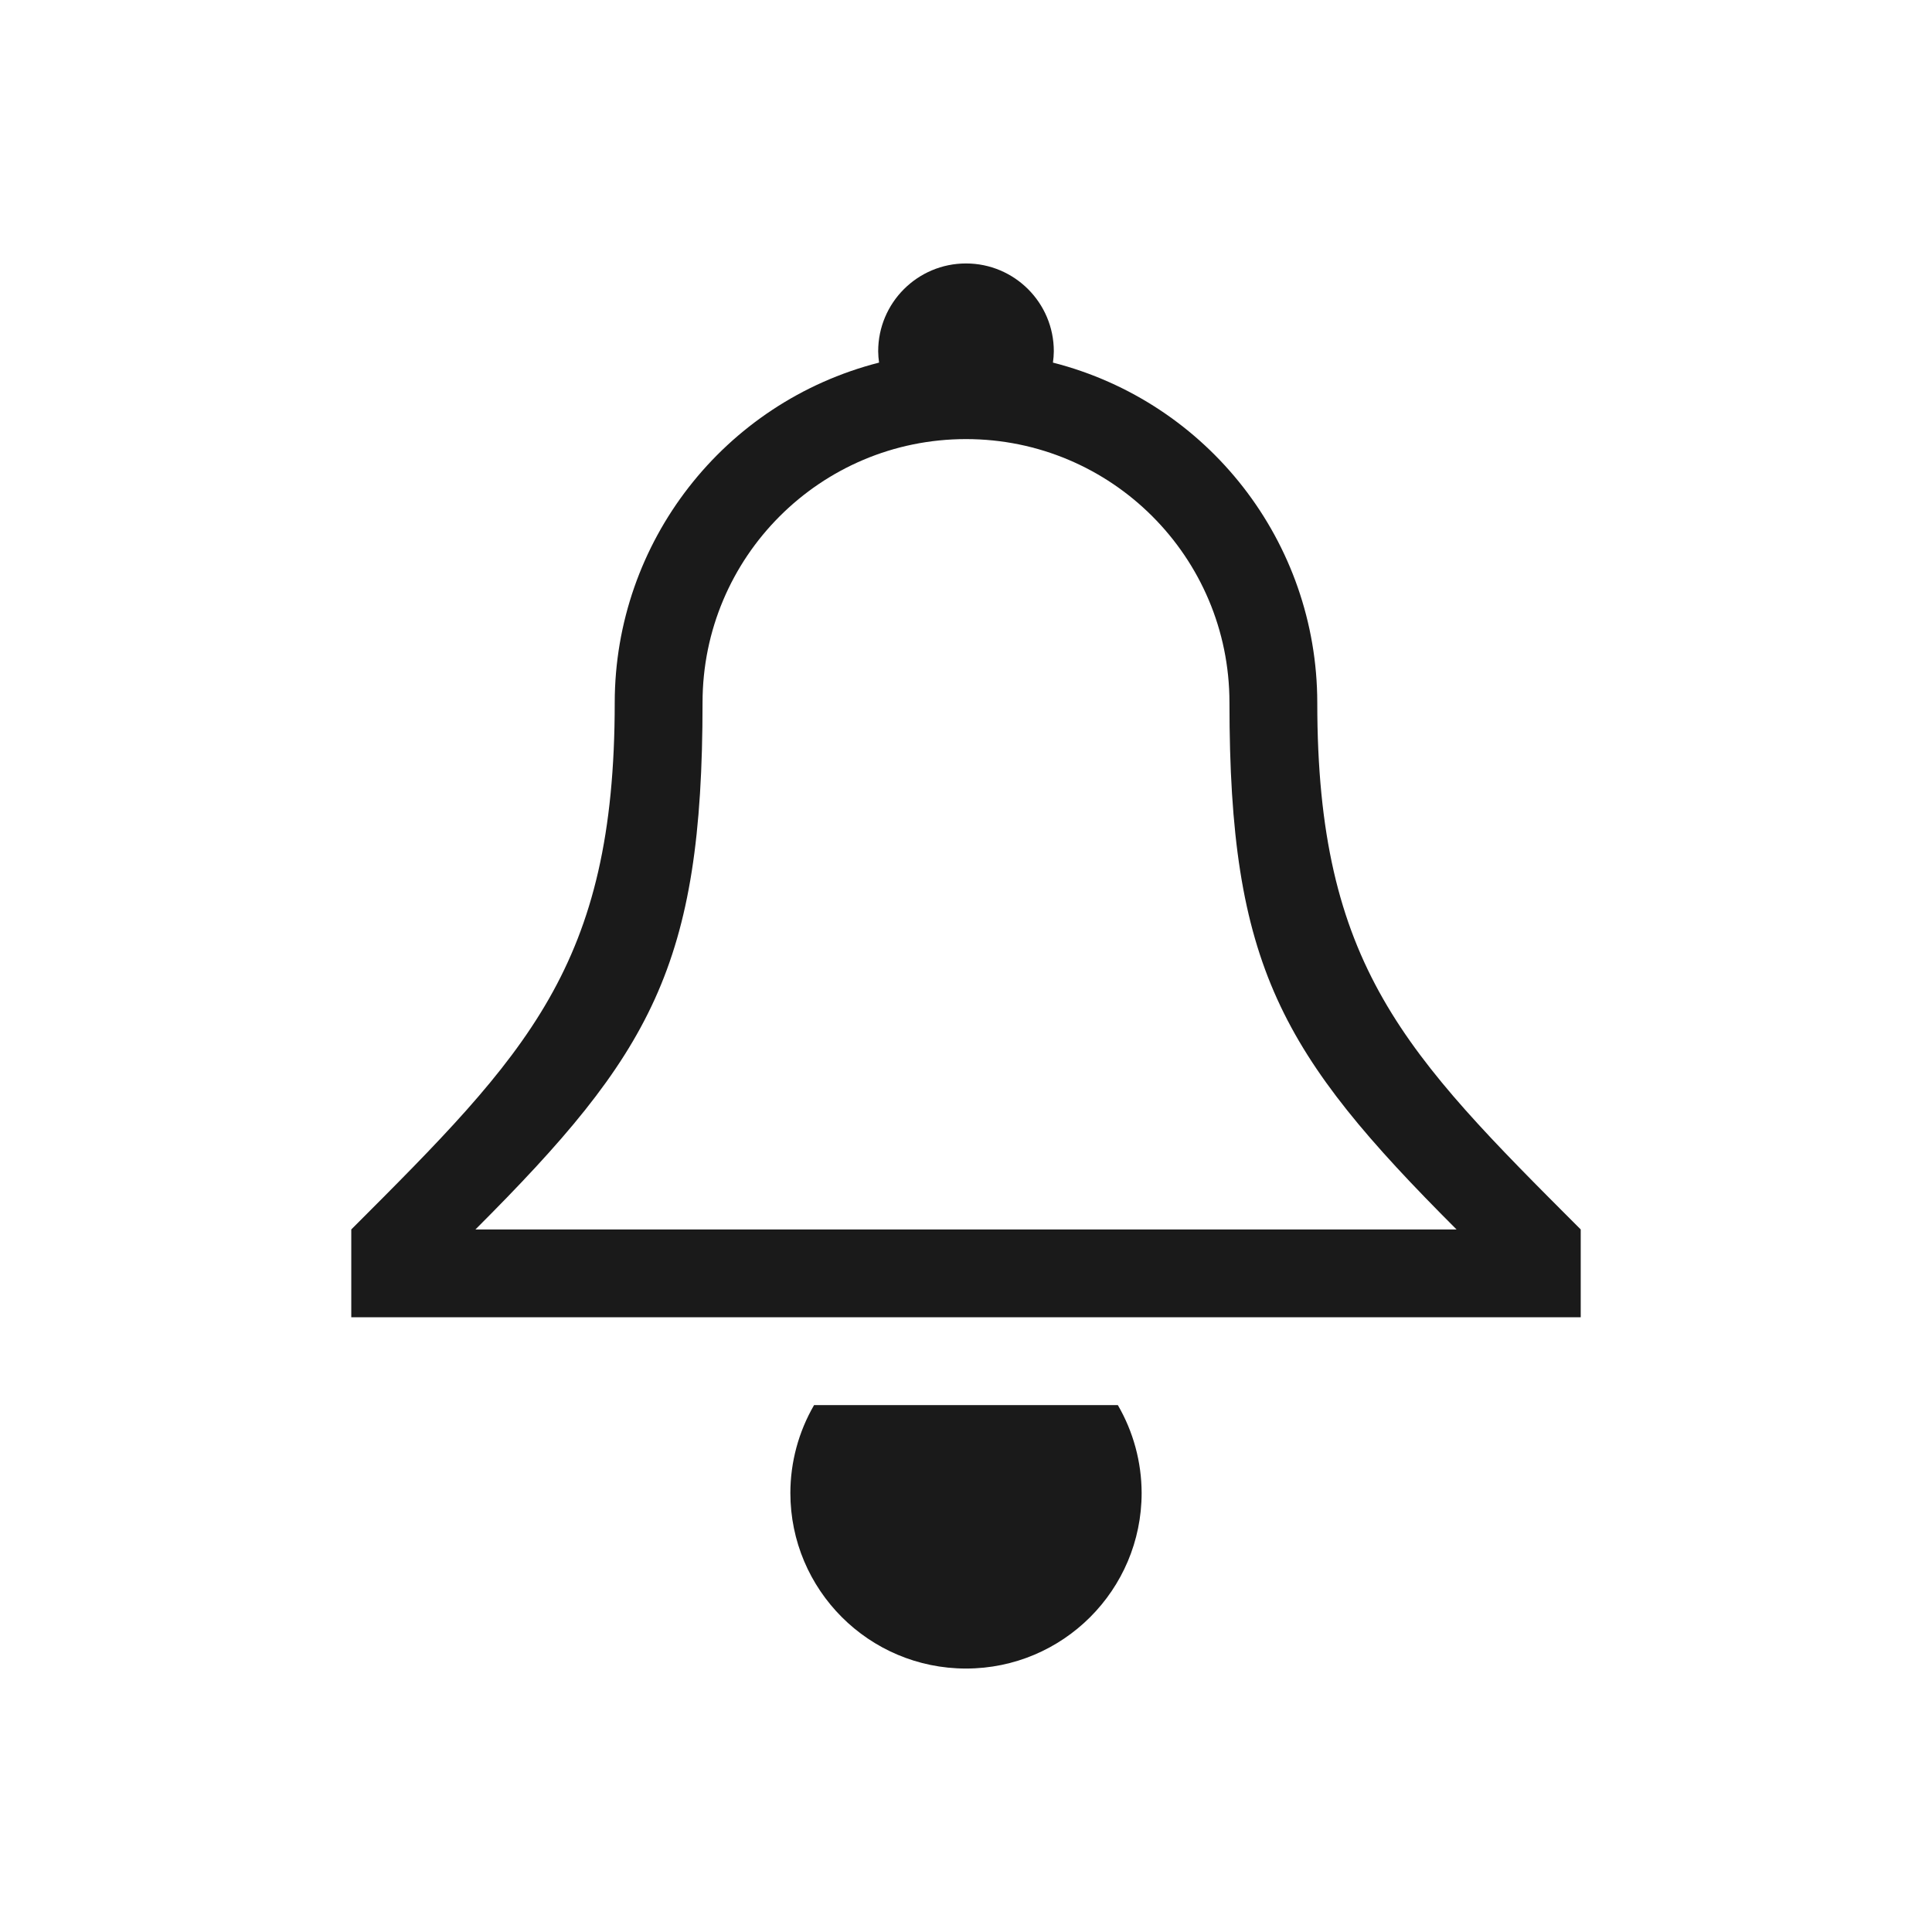
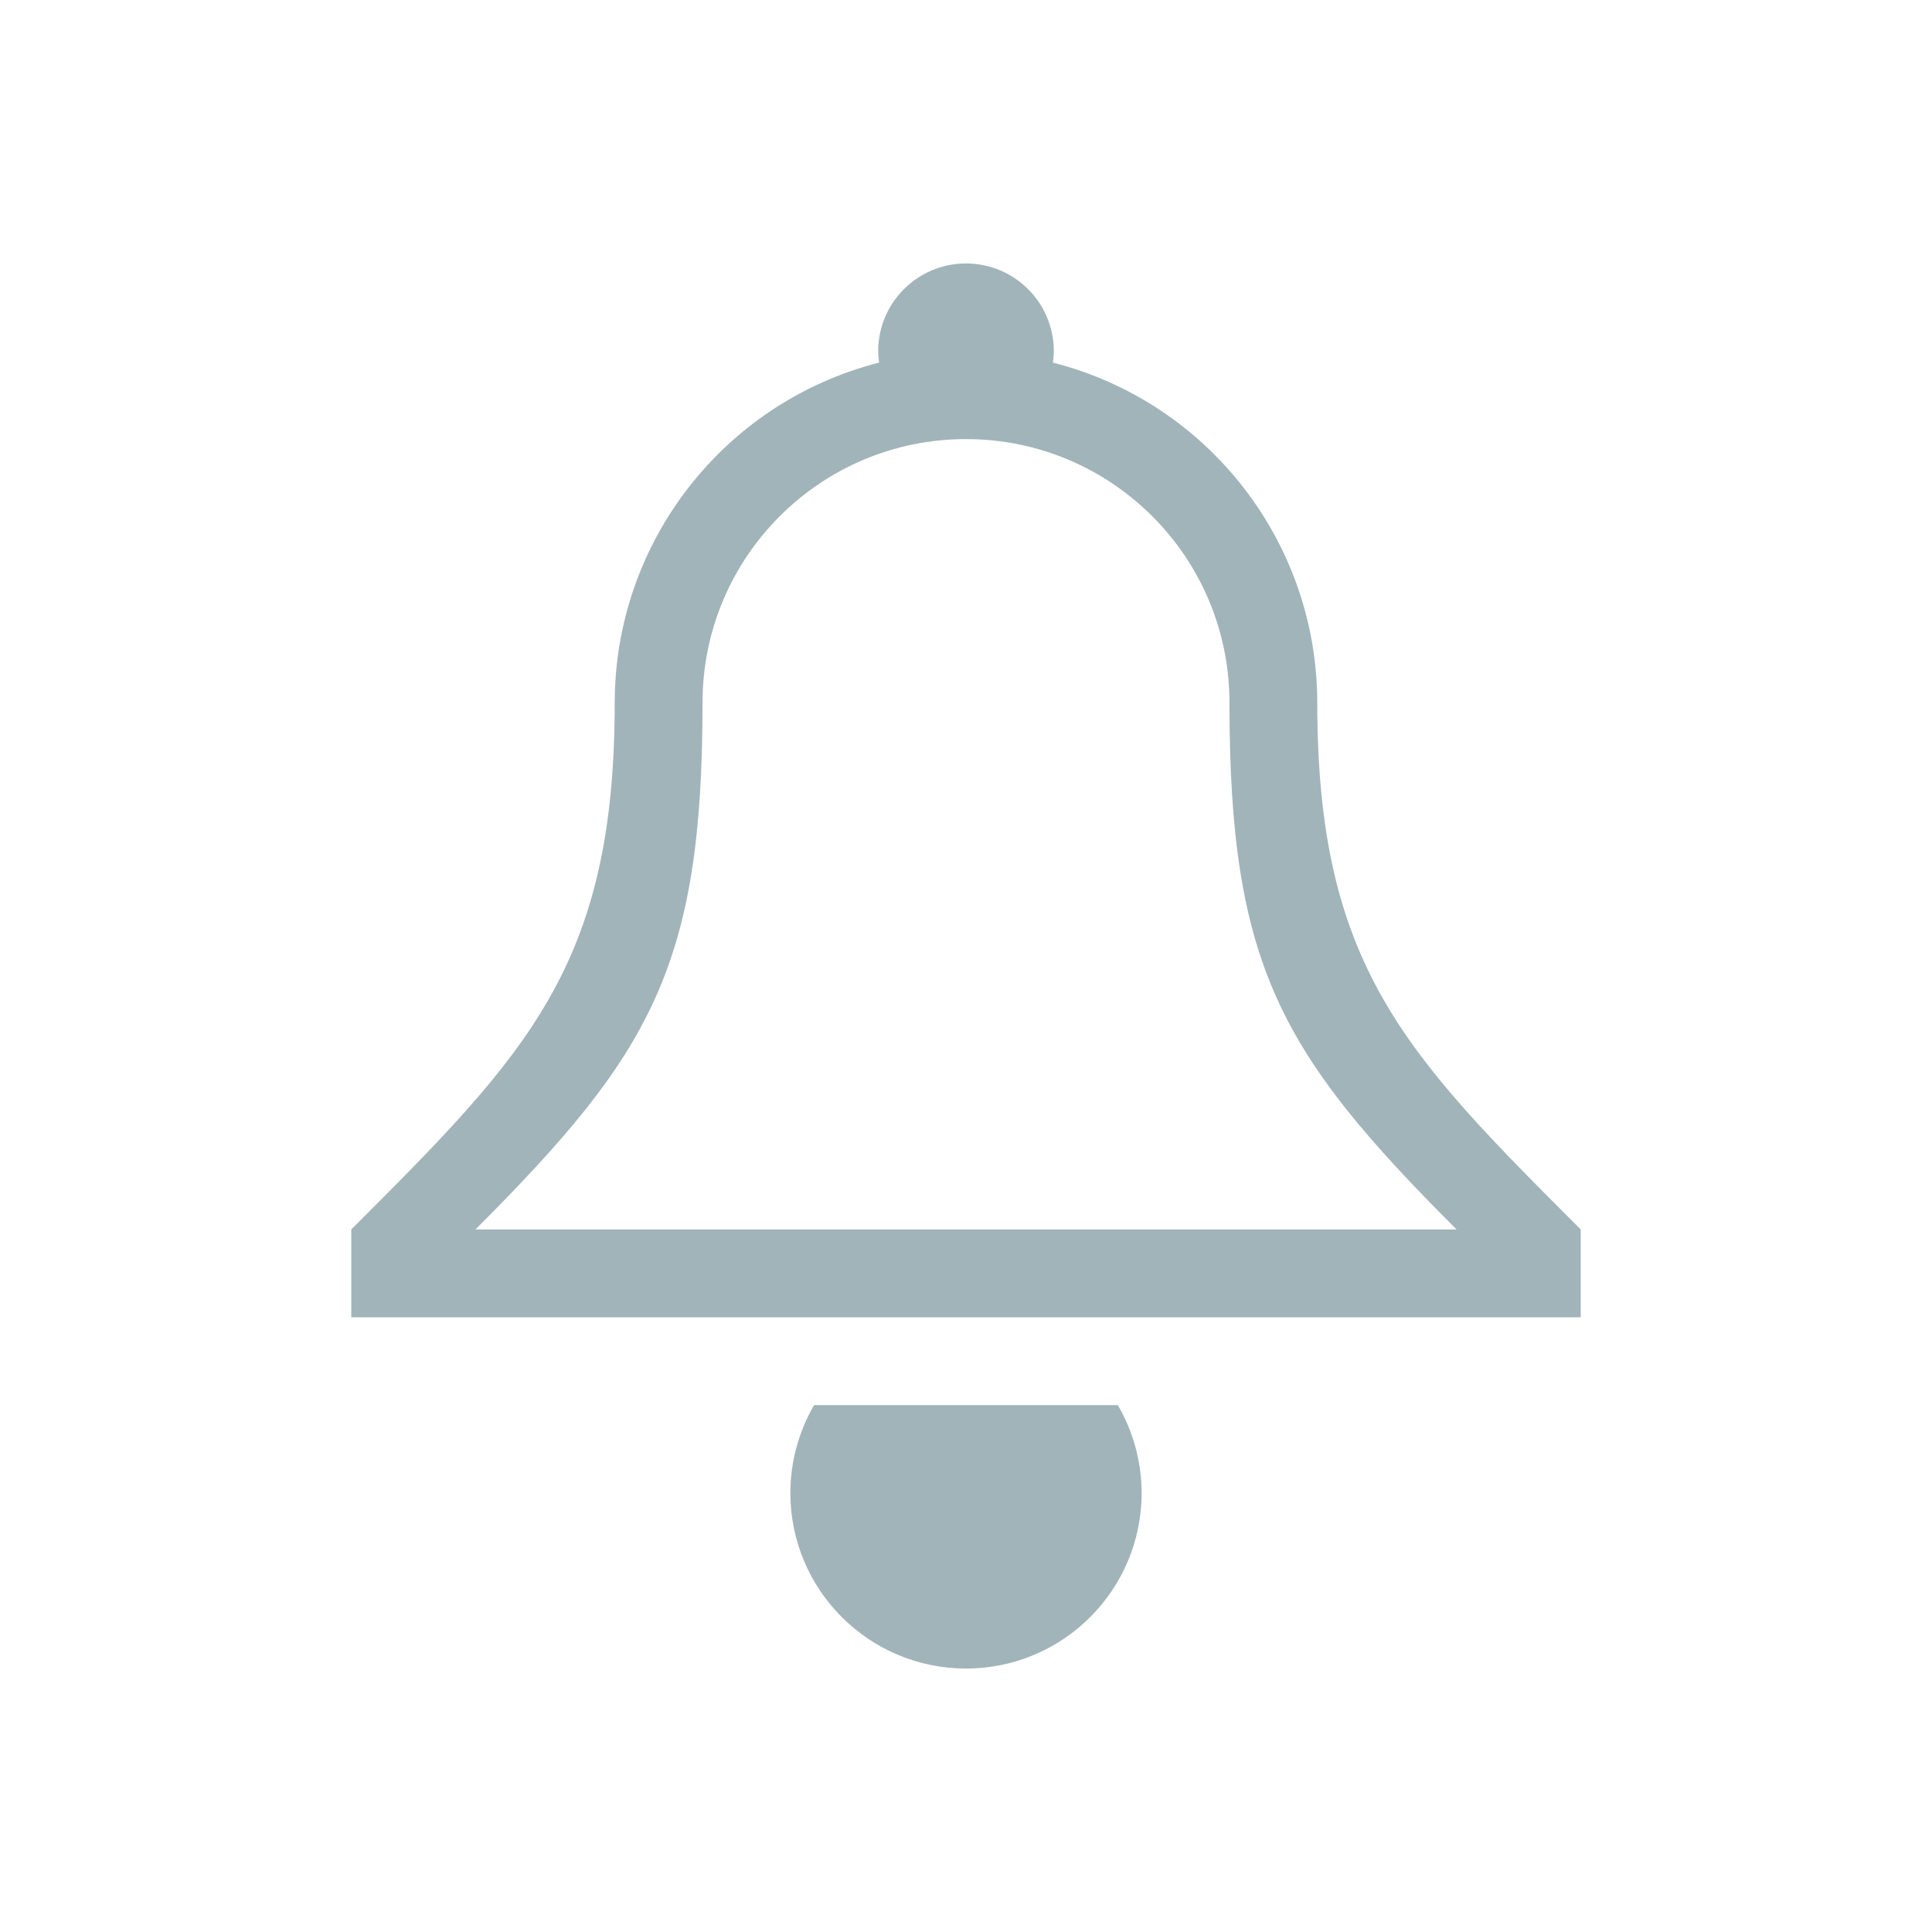
- <svg xmlns="http://www.w3.org/2000/svg" width="5.821mm" height="5.821mm" viewBox="0 0 22 22" version="1.1" id="svg881">
-   <defs id="defs875" />
+ <svg xmlns="http://www.w3.org/2000/svg" xmlns:xlink="http://www.w3.org/1999/xlink" width="5.821mm" height="5.821mm" viewBox="0 0 22 22" version="1.1" id="svg881">
+   <defs id="defs875">
+     <linearGradient id="linearGradient846">
+       <stop style="stop-color:#cd3eb3;stop-opacity:1" offset="0" id="stop842" />
+       <stop style="stop-color:#217ae7;stop-opacity:1" offset="1" id="stop844" />
+     </linearGradient>
+     <linearGradient id="linearGradient845">
+       <stop style="stop-color:#5e81ac;stop-opacity:1" offset="0" id="stop841" />
+       <stop style="stop-color:#b48ead;stop-opacity:1" offset="1" id="stop843" />
+     </linearGradient>
+     <linearGradient xlink:href="#linearGradient845" id="linearGradient849" x1="8.243" y1="12" x2="20" y2="12" gradientUnits="userSpaceOnUse" />
+     <linearGradient xlink:href="#linearGradient846" id="linearGradient848" x1="8.25" y1="12" x2="17.5" y2="12" gradientUnits="userSpaceOnUse" />
+   </defs>
  <g id="layer1" transform="translate(-209.8249,-686.2455)">
    <g id="notification-progress-active" transform="translate(248.8249,685.2455)">
      <path style="fill:none" id="empty-rectangle" d="M 1,1 H 23 V 23 H 1 Z" />
-       <circle id="circle-blue" cx="12" cy="12" r="8" class="ColorScheme-ButtonFocus" style="fill:#956f8e;fill-opacity:1" />
+       <ellipse id="circle-blue" cx="12" cy="12" class="ColorScheme-ButtonFocus" style="fill:url(#linearGradient849);fill-opacity:1" r="8" />
    </g>
    <g id="notification-inactive" transform="translate(208.8249,685.2455)">
      <path style="fill:none" d="M 1,1 H 23 V 23 H 1 Z" id="path6" />
-       <path d="M 10.27,17 A 2,2 0 0 0 10,18 2,2 0 0 0 12,20 2,2 0 0 0 14,18 2,2 0 0 0 13.729,17 Z M 12,4 A 1,1 0 0 0 11,5 1,1 0 0 0 11.01,5.129 4,4 0 0 0 8,9 c 0,3 -1,4 -3,6 v 1 H 19 V 15 C 17,13 16,12 16,9 A 4,4 0 0 0 12.99,5.129 1,1 0 0 0 13,5 1,1 0 0 0 12,4 Z m 0,2 a 3,3 0 0 1 3,3 c 0,3 0.586,4 2.586,6 H 6.414 c 2,-2 2.586,-3 2.586,-6 A 3,3 0 0 1 12,6 Z" class="ColorScheme-Text" id="path8" style="fill:#1a1a1a;fill-opacity:1;fill-rule:evenodd" />
+       <path d="M 10.27,17 A 2,2 0 0 0 10,18 2,2 0 0 0 12,20 2,2 0 0 0 14,18 2,2 0 0 0 13.729,17 Z M 12,4 A 1,1 0 0 0 11,5 1,1 0 0 0 11.01,5.129 4,4 0 0 0 8,9 c 0,3 -1,4 -3,6 v 1 H 19 V 15 C 17,13 16,12 16,9 A 4,4 0 0 0 12.99,5.129 1,1 0 0 0 13,5 1,1 0 0 0 12,4 Z m 0,2 a 3,3 0 0 1 3,3 c 0,3 0.586,4 2.586,6 H 6.414 c 2,-2 2.586,-3 2.586,-6 A 3,3 0 0 1 12,6 Z" class="ColorScheme-Text" id="path8" style="fill:#a1b4ba;fill-opacity:1;fill-rule:evenodd" />
    </g>
    <g id="notification-progress-inactive" transform="translate(248.8249,725.2455)">
      <path style="fill:none" id="path10" d="M 1,1 H 23 V 23 H 1 Z" />
-       <circle id="circle-transparent" cx="12" cy="12" r="8" class="ColorScheme-Text" style="opacity:0.4;fill:#956f8e;fill-opacity:1" />
+       <circle id="circle-transparent" cx="12" cy="12" r="8" class="ColorScheme-Text" style="opacity:0.4;fill:url(#linearGradient848);fill-opacity:1" />
    </g>
    <g id="notification-active" transform="translate(208.8249,725.2455)">
      <path style="fill:none" d="M 1,1 H 23 V 23 H 1 Z" id="path14" />
-       <path d="M 6.346,3.346 A 8,8 0 0 0 4,9 H 5 A 7,7 0 0 1 7.053,4.053 Z m 11.309,0 -0.707,0.707 A 7,7 0 0 1 19,9 h 1 A 8,8 0 0 0 17.654,3.346 Z M 16.238,4.762 15.529,5.471 A 5,5 0 0 1 17,9 h 1 A 6,6 0 0 0 16.238,4.762 Z M 7.766,4.766 A 6,6 0 0 0 6,9 H 7 A 5,5 0 0 1 8.467,5.467 Z" class="ColorScheme-Text" id="path16" style="fill:#956f8e;fill-opacity:1;fill-rule:evenodd" />
-       <path d="M 10.27,17 A 2,2 0 0 0 10,18 a 2,2 0 0 0 2,2 2,2 0 0 0 2,-2 2,2 0 0 0 -0.271,-1 z M 12,4 A 1,1 0 0 0 11,5 1,1 0 0 0 11.01,5.129 4,4 0 0 0 8,9 c 0,3 -1,4 -3,6 v 1 H 19 V 15 C 17,13 16,12 16,9 A 4,4 0 0 0 12.99,5.129 1,1 0 0 0 13,5 1,1 0 0 0 12,4 Z m 0,2 a 3,3 0 0 1 3,3 c 0,3 0.586,4 2.586,6 H 6.414 c 2,-2 2.586,-3 2.586,-6 A 3,3 0 0 1 12,6 Z" class="ColorScheme-Text" id="path18" style="fill:#1a1a1a;fill-opacity:1;fill-rule:evenodd" />
+       <path d="M 6.346,3.346 A 8,8 0 0 0 4,9 H 5 A 7,7 0 0 1 7.053,4.053 Z m 11.309,0 -0.707,0.707 A 7,7 0 0 1 19,9 h 1 A 8,8 0 0 0 17.654,3.346 Z M 16.238,4.762 15.529,5.471 A 5,5 0 0 1 17,9 h 1 A 6,6 0 0 0 16.238,4.762 Z M 7.766,4.766 A 6,6 0 0 0 6,9 H 7 A 5,5 0 0 1 8.467,5.467 Z" class="ColorScheme-Text" id="path16" style="fill:#bf9fb9;fill-opacity:1;fill-rule:evenodd" />
+       <path d="M 10.27,17 A 2,2 0 0 0 10,18 a 2,2 0 0 0 2,2 2,2 0 0 0 2,-2 2,2 0 0 0 -0.271,-1 z M 12,4 A 1,1 0 0 0 11,5 1,1 0 0 0 11.01,5.129 4,4 0 0 0 8,9 c 0,3 -1,4 -3,6 v 1 H 19 V 15 C 17,13 16,12 16,9 A 4,4 0 0 0 12.99,5.129 1,1 0 0 0 13,5 1,1 0 0 0 12,4 Z m 0,2 a 3,3 0 0 1 3,3 c 0,3 0.586,4 2.586,6 H 6.414 c 2,-2 2.586,-3 2.586,-6 A 3,3 0 0 1 12,6 Z" class="ColorScheme-Text" id="path18" style="fill:#a1b4ba;fill-opacity:1;fill-rule:evenodd" />
    </g>
-     <path id="expander-bottom" d="m 191.825,709.245 2,-2 2,2 z" class="ColorScheme-Text" style="fill:#8f267c;fill-opacity:1" />
-     <path id="expander-top" d="m 191.825,703.245 2,2 2,-2 z" class="ColorScheme-Text" style="fill:#8f267c;fill-opacity:1" />
-     <path id="expander-right" d="m 196.825,704.245 -2,2 2,2 z" class="ColorScheme-Text" style="fill:#8f267c;fill-opacity:1" />
-     <path id="expander-left" d="m 190.825,704.245 2,2 -2,2 z" class="ColorScheme-Text" style="fill:#8f267c;fill-opacity:1" />
+     <path id="expander-bottom" d="m 191.825,709.245 2,-2 2,2 z" class="ColorScheme-Text" style="fill:#b48ead;fill-opacity:1" />
+     <path id="expander-top" d="m 191.825,703.245 2,2 2,-2 z" class="ColorScheme-Text" style="fill:#b48ead;fill-opacity:1" />
+     <path id="expander-right" d="m 196.825,704.245 -2,2 2,2 z" class="ColorScheme-Text" style="fill:#b48ead;fill-opacity:1" />
+     <path id="expander-left" d="m 190.825,704.245 2,2 -2,2 z" class="ColorScheme-Text" style="fill:#b48ead;fill-opacity:1" />
    <g id="notification-disabled" transform="translate(208.8249,645.2455)">
      <path style="fill:none" d="M 1,1 H 23 V 23 H 1 Z" id="path25" />
      <path id="strikethrough" d="M 4,4.707 19.293,20 20,19.293 4.707,4 Z" style="fill:#ff557f;fill-opacity:1" />
-       <path d="M 12,4 A 1,1 0 0 0 11,5 1,1 0 0 0 11.01,5.129 4,4 0 0 0 8.77,6.648 L 9.486,7.365 A 3,3 0 0 1 12,6 3,3 0 0 1 15,9 c 0,3 0.586,4 2.586,6 h -0.465 l 1,1 H 19 V 15 C 17,13 16,12 16,9 A 4,4 0 0 0 12.99,5.129 1,1 0 0 0 13,5 1,1 0 0 0 12,4 Z M 7.947,10.068 C 7.722,12.273 6.741,13.259 5,15 v 1 h 8.879 l -1,-1 H 6.414 C 7.894,13.52 8.596,12.584 8.863,10.984 Z M 10.27,17 A 2,2 0 0 0 10,18 a 2,2 0 0 0 2,2 2,2 0 0 0 2,-2 2,2 0 0 0 -0.271,-1 z" class="ColorScheme-Text" id="path28" style="fill:#1a1a1a;fill-opacity:1;fill-rule:evenodd" />
+       <path d="M 12,4 A 1,1 0 0 0 11,5 1,1 0 0 0 11.01,5.129 4,4 0 0 0 8.77,6.648 L 9.486,7.365 A 3,3 0 0 1 12,6 3,3 0 0 1 15,9 c 0,3 0.586,4 2.586,6 h -0.465 l 1,1 H 19 V 15 C 17,13 16,12 16,9 A 4,4 0 0 0 12.99,5.129 1,1 0 0 0 13,5 1,1 0 0 0 12,4 Z M 7.947,10.068 C 7.722,12.273 6.741,13.259 5,15 v 1 h 8.879 l -1,-1 H 6.414 C 7.894,13.52 8.596,12.584 8.863,10.984 Z M 10.27,17 A 2,2 0 0 0 10,18 a 2,2 0 0 0 2,2 2,2 0 0 0 2,-2 2,2 0 0 0 -0.271,-1 z" class="ColorScheme-Text" id="path28" style="fill:#a1b4ba;fill-opacity:1;fill-rule:evenodd" />
    </g>
    <g id="notification-empty" transform="translate(248.8249,645.2455)">
      <path style="fill:none" id="path31" d="M 1,1 H 23 V 23 H 1 Z" />
-       <path id="circle-outline" d="m 12,4 a 8,8 0 0 0 -8,8 8,8 0 0 0 8,8 8,8 0 0 0 8,-8 8,8 0 0 0 -8,-8 z m 0,1 a 7,7 0 0 1 7,7 7,7 0 0 1 -7,7 7,7 0 0 1 -7,-7 7,7 0 0 1 7,-7 z" class="ColorScheme-Text" style="fill:#1a1a1a;fill-opacity:1" />
+       <path id="circle-outline" d="m 12,4 a 8,8 0 0 0 -8,8 8,8 0 0 0 8,8 8,8 0 0 0 8,-8 8,8 0 0 0 -8,-8 z m 0,1 a 7,7 0 0 1 7,7 7,7 0 0 1 -7,7 7,7 0 0 1 -7,-7 7,7 0 0 1 7,-7 z" class="ColorScheme-Text" style="fill:#a1b4ba;fill-opacity:1" />
    </g>
  </g>
</svg>
